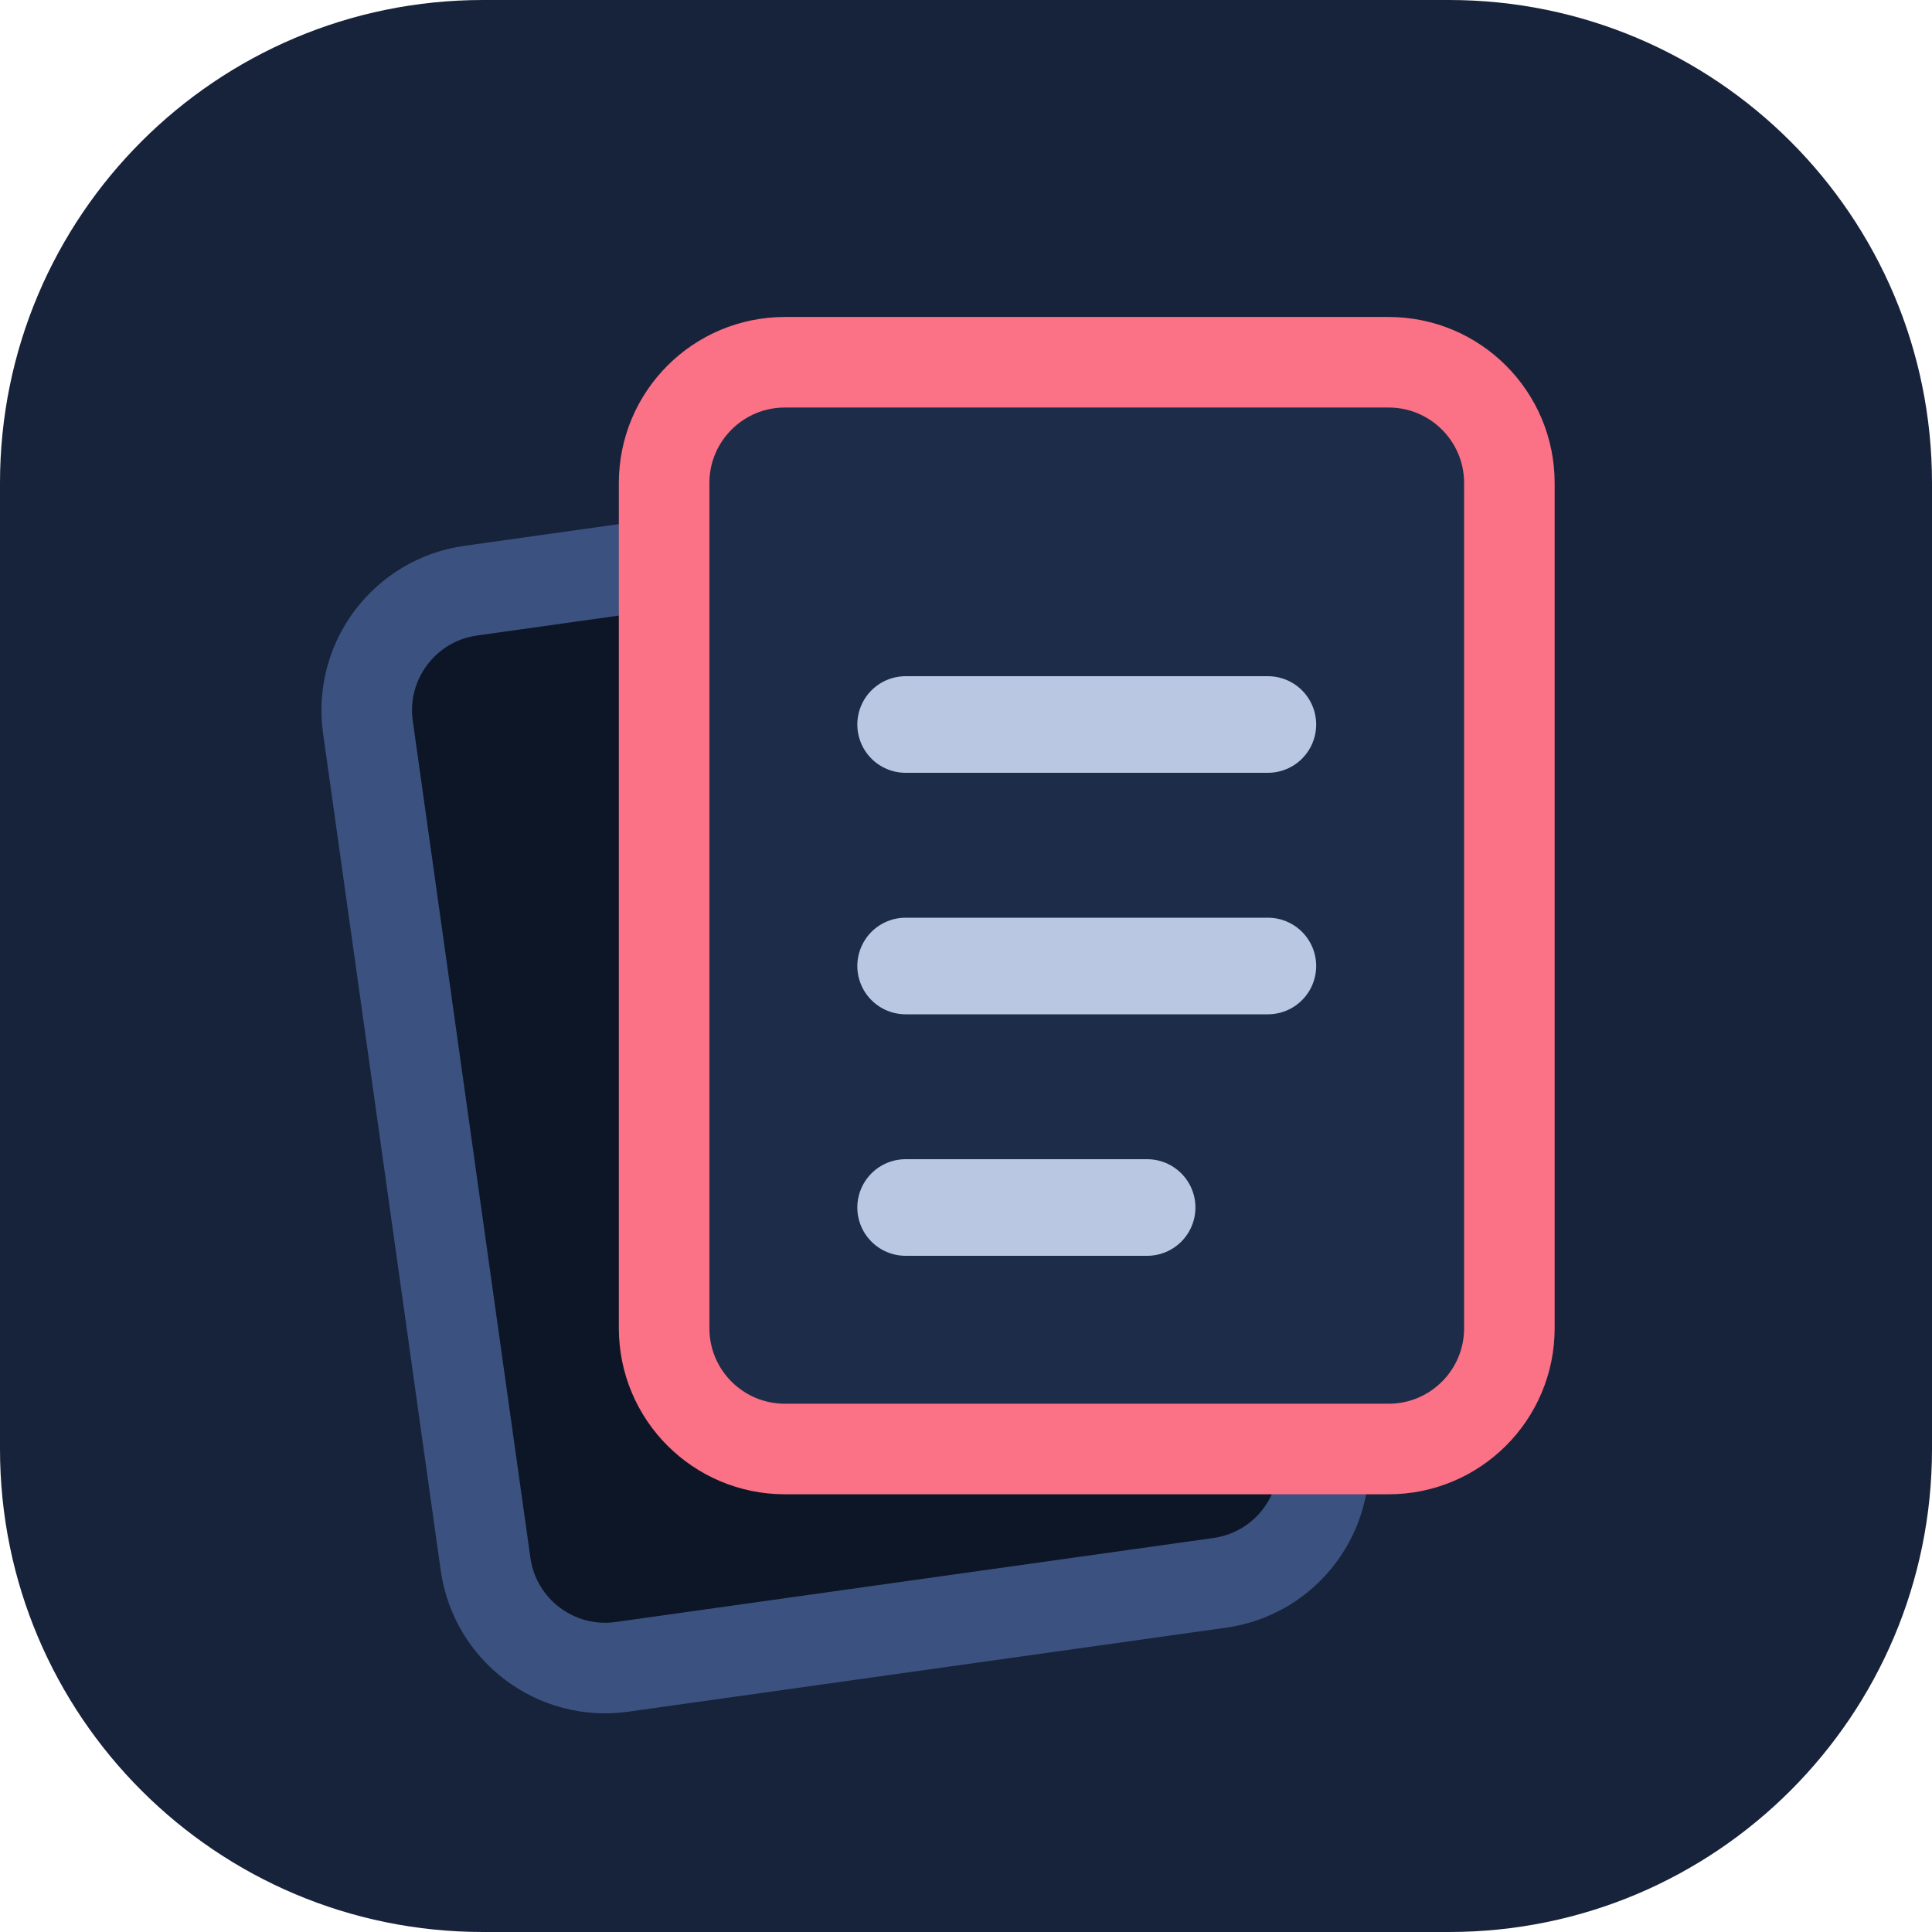
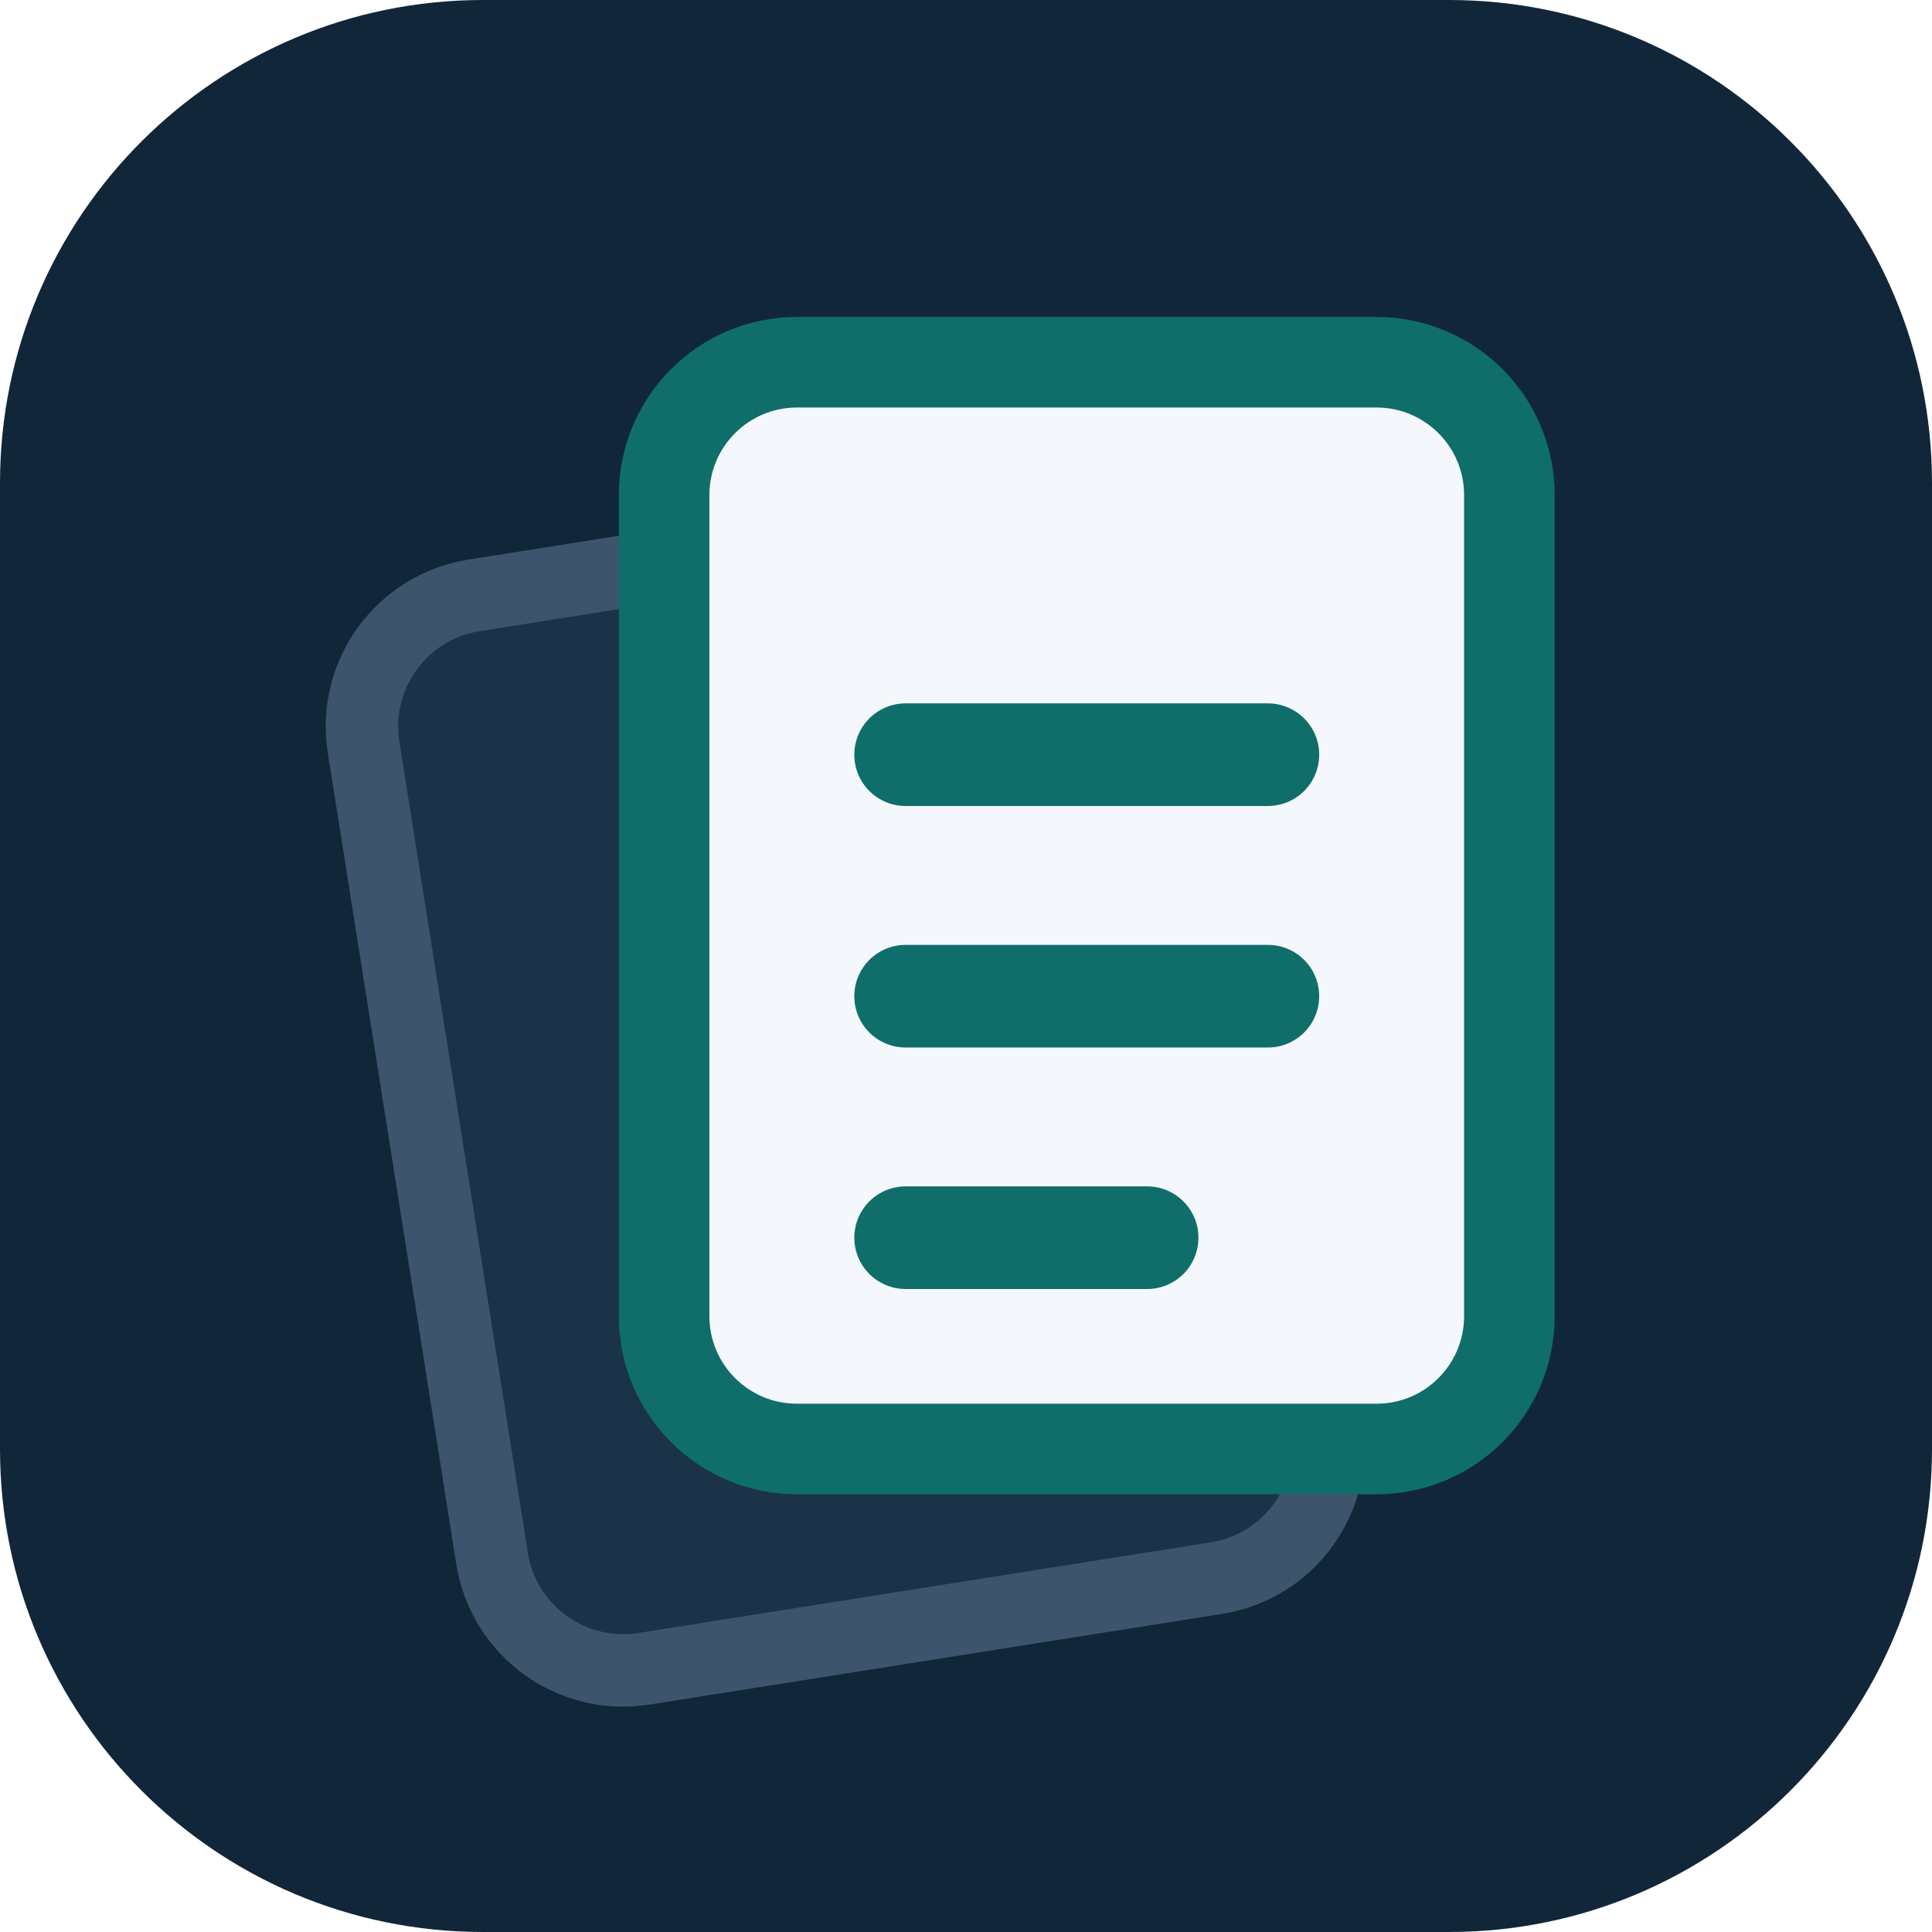
<svg xmlns="http://www.w3.org/2000/svg" viewBox="0 0 32 32" fill="none" role="img" aria-label="Flashcards">
-   <rect width="32" height="32" rx="8" fill="#17233a" />
-   <rect x="7" y="9" width="14" height="18" rx="2" fill="#0d1627" stroke="#3b5280" stroke-width="1.5" transform="rotate(-8 14 18)" />
-   <rect x="11" y="6" width="14" height="18" rx="2" fill="#1d2c48" stroke="#fb7185" stroke-width="1.5" />
-   <path stroke="#b9c7e3" stroke-linecap="round" stroke-width="1.6" d="M15 12h6M15 16h6M15 20h4" />
+   <rect width="32" height="32" rx="8" fill="#12263a" />
+   <rect x="7" y="9" width="14" height="18" rx="2.2" fill="#1a3348" stroke="#3d556c" stroke-width="1.2" transform="rotate(-9 14 18)" />
+   <rect x="11" y="6" width="14" height="18" rx="2.2" fill="#f4f7fb" stroke="#0f6e6a" stroke-width="1.5" />
+   <path stroke="#0f6e6a" stroke-linecap="round" stroke-width="1.7" d="M15 12.5h6M15 16.5h6M15 20.5h4" />
</svg>
